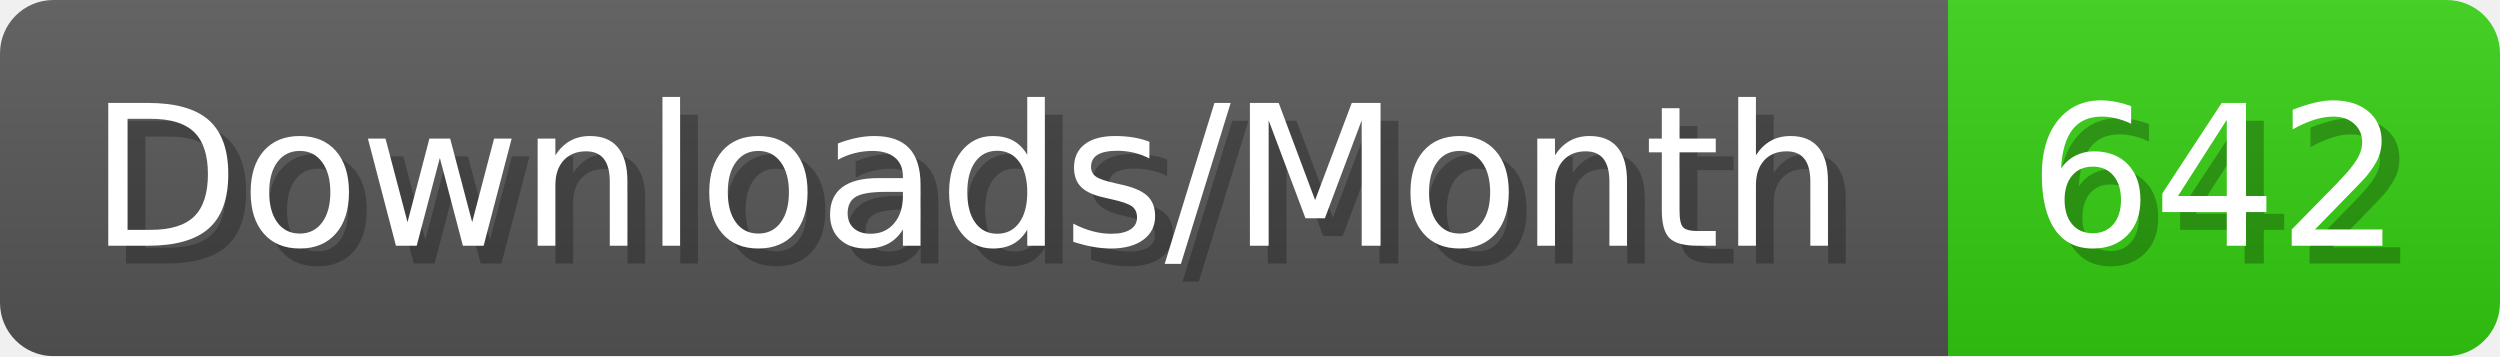
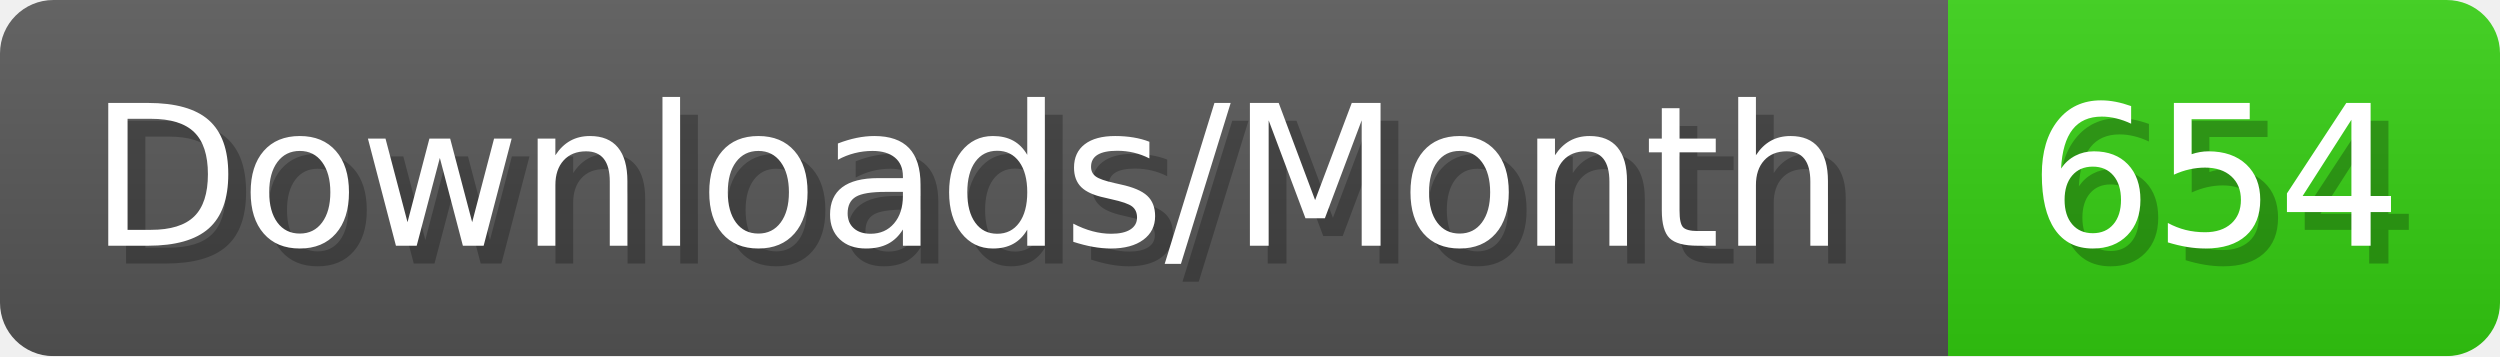
- <svg xmlns="http://www.w3.org/2000/svg" width="140.4" height="20" viewBox="0 0 1404 200" role="img" aria-label="Downloads/Month: 642">
+ <svg xmlns="http://www.w3.org/2000/svg" width="140.4" height="20" viewBox="0 0 1404 200" role="img" aria-label="Downloads/Month: 654">
  <linearGradient id="YlXUI" x2="0" y2="100%">
    <stop offset="0" stop-opacity=".1" stop-color="#EEE" />
    <stop offset="1" stop-opacity=".1" />
  </linearGradient>
  <mask id="JHhop">
    <rect width="1404" height="200" rx="30" fill="#FFF" />
  </mask>
  <g mask="url(#JHhop)">
    <rect width="1094" height="200" fill="#555" />
    <rect width="310" height="200" fill="#3C1" x="1094" />
    <rect width="1404" height="200" fill="url(#YlXUI)" />
  </g>
  <g aria-hidden="true" fill="#fff" text-anchor="start" font-family="Verdana,DejaVu Sans,sans-serif" font-size="110">
    <text x="60" y="148" textLength="994" fill="#000" opacity="0.25">Downloads/Month</text>
    <text x="50" y="138" textLength="994">Downloads/Month</text>
-     <text x="1149" y="148" textLength="210" fill="#000" opacity="0.25">642</text>
-     <text x="1139" y="138" textLength="210">642</text>
+     <text x="1149" y="148" textLength="210" fill="#000" opacity="0.25">654</text>
+     <text x="1139" y="138" textLength="210">654</text>
  </g>
</svg>
